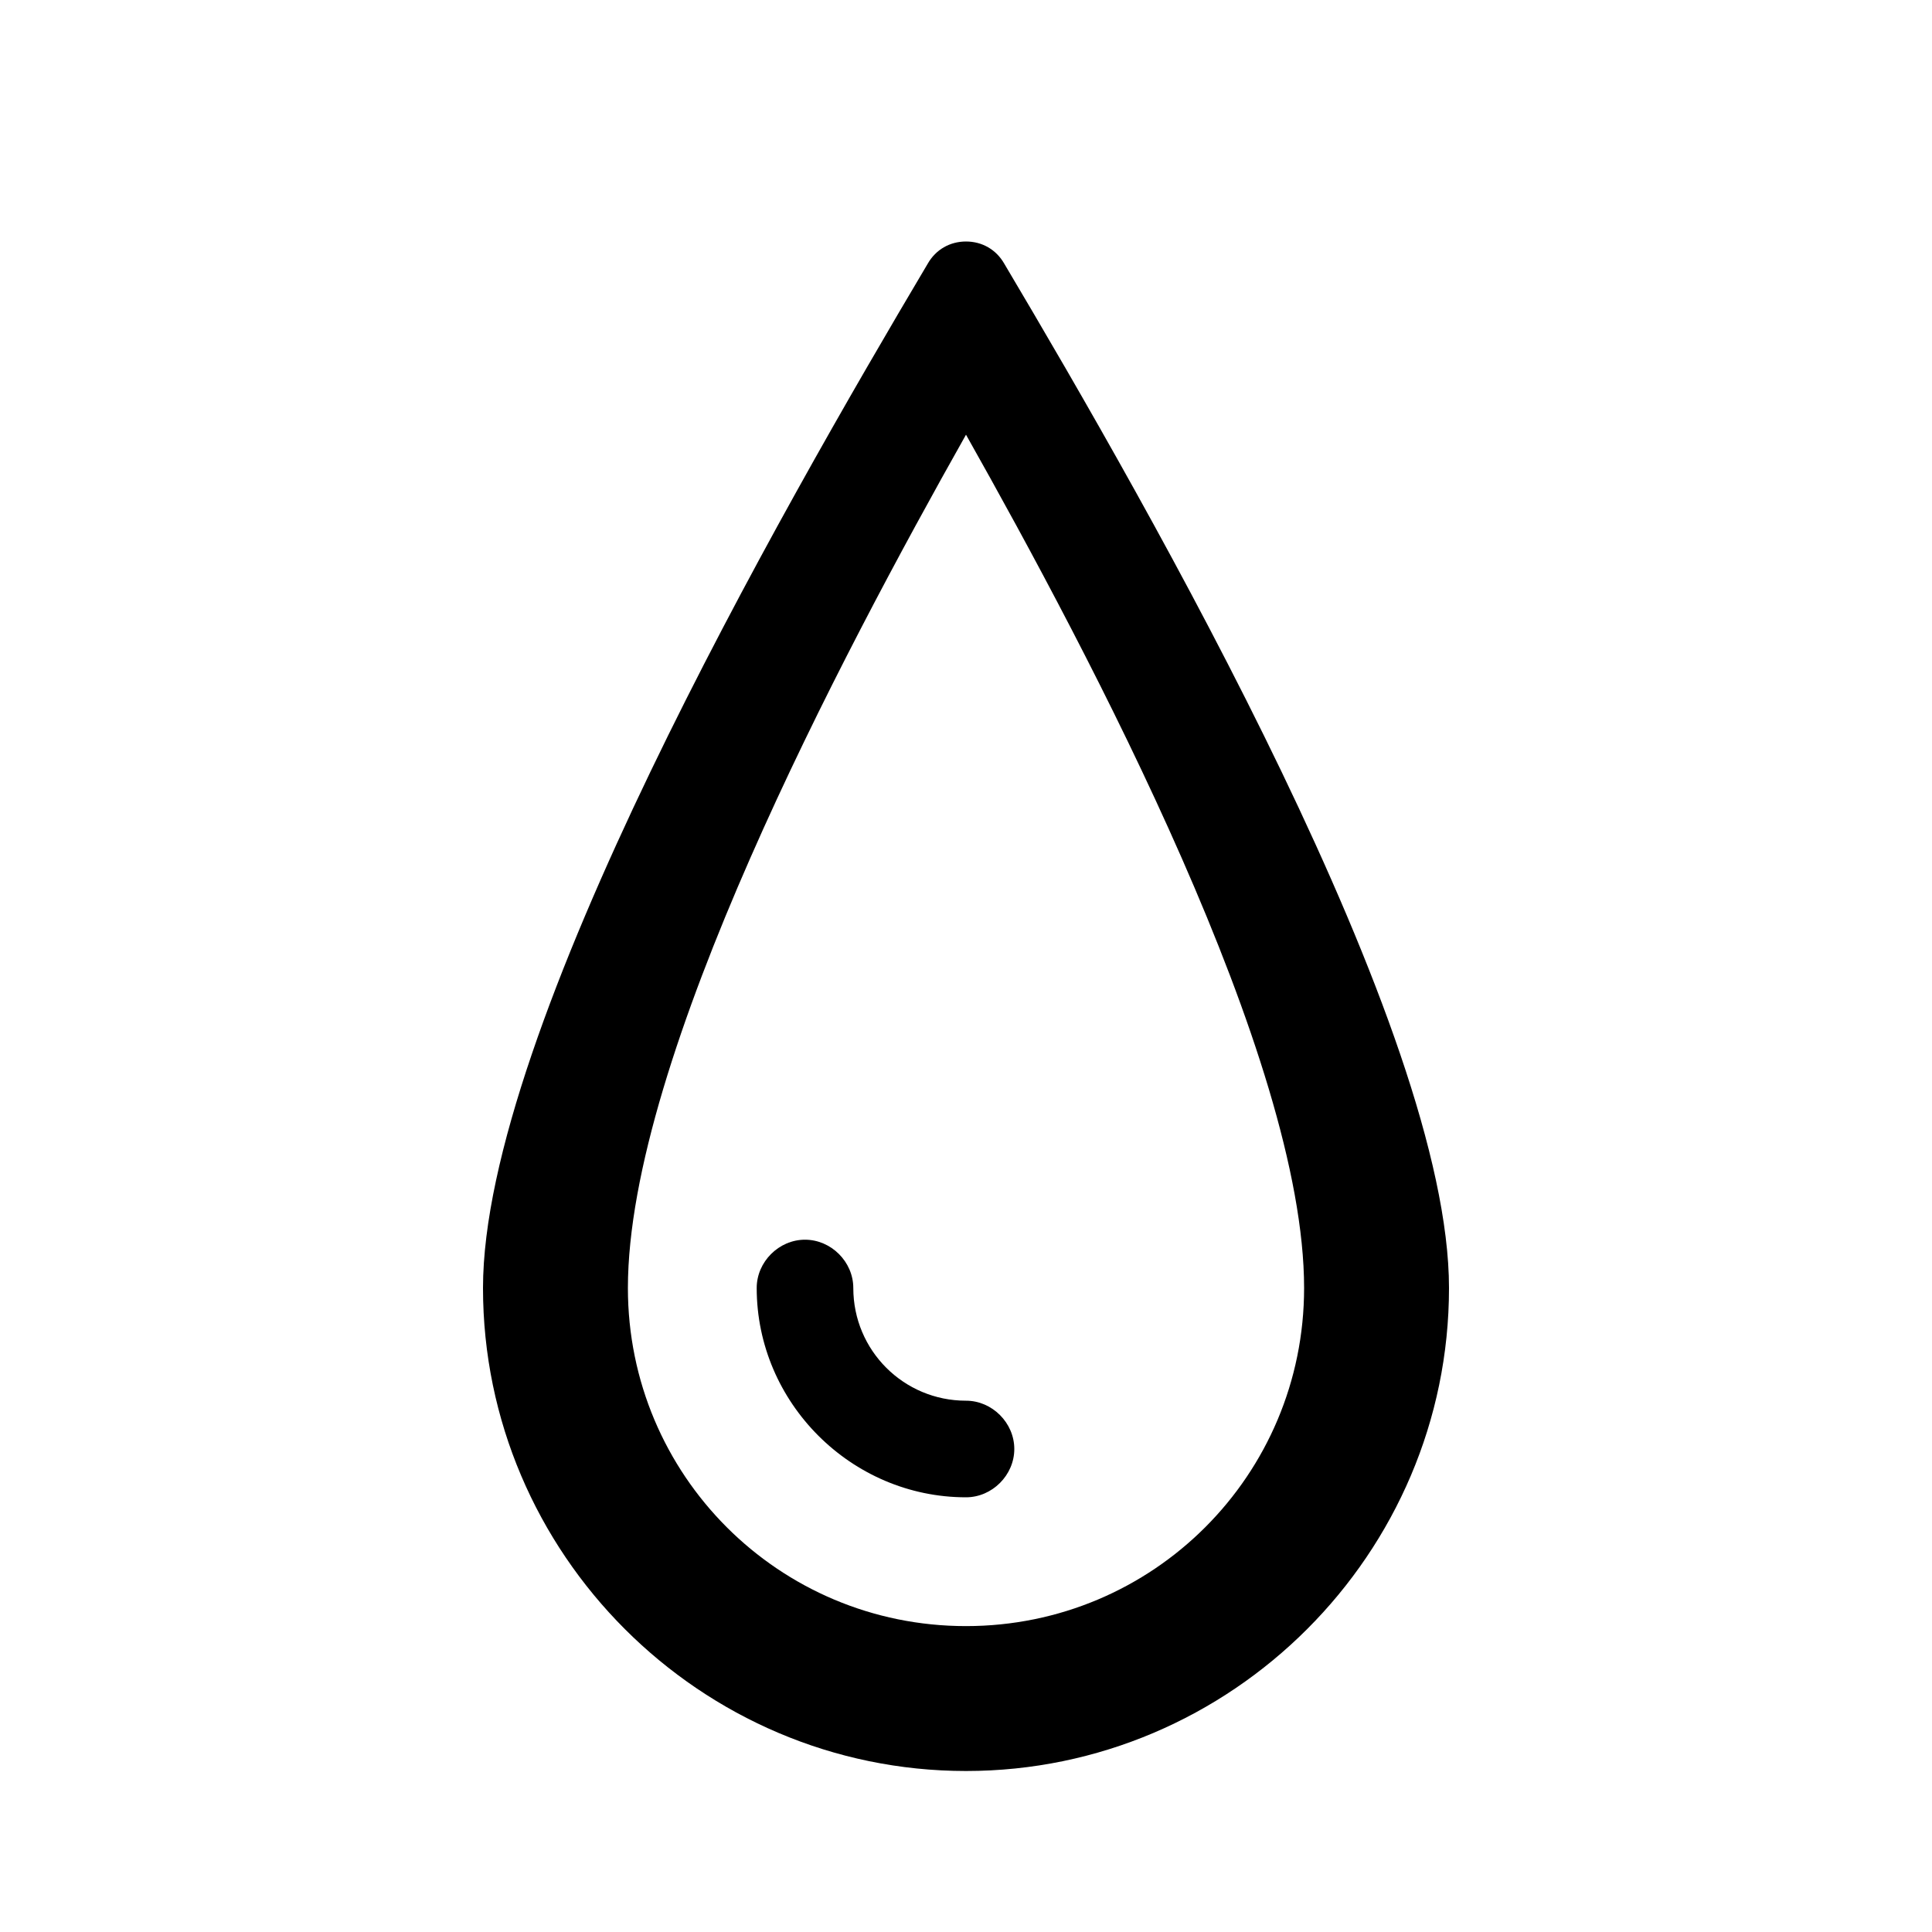
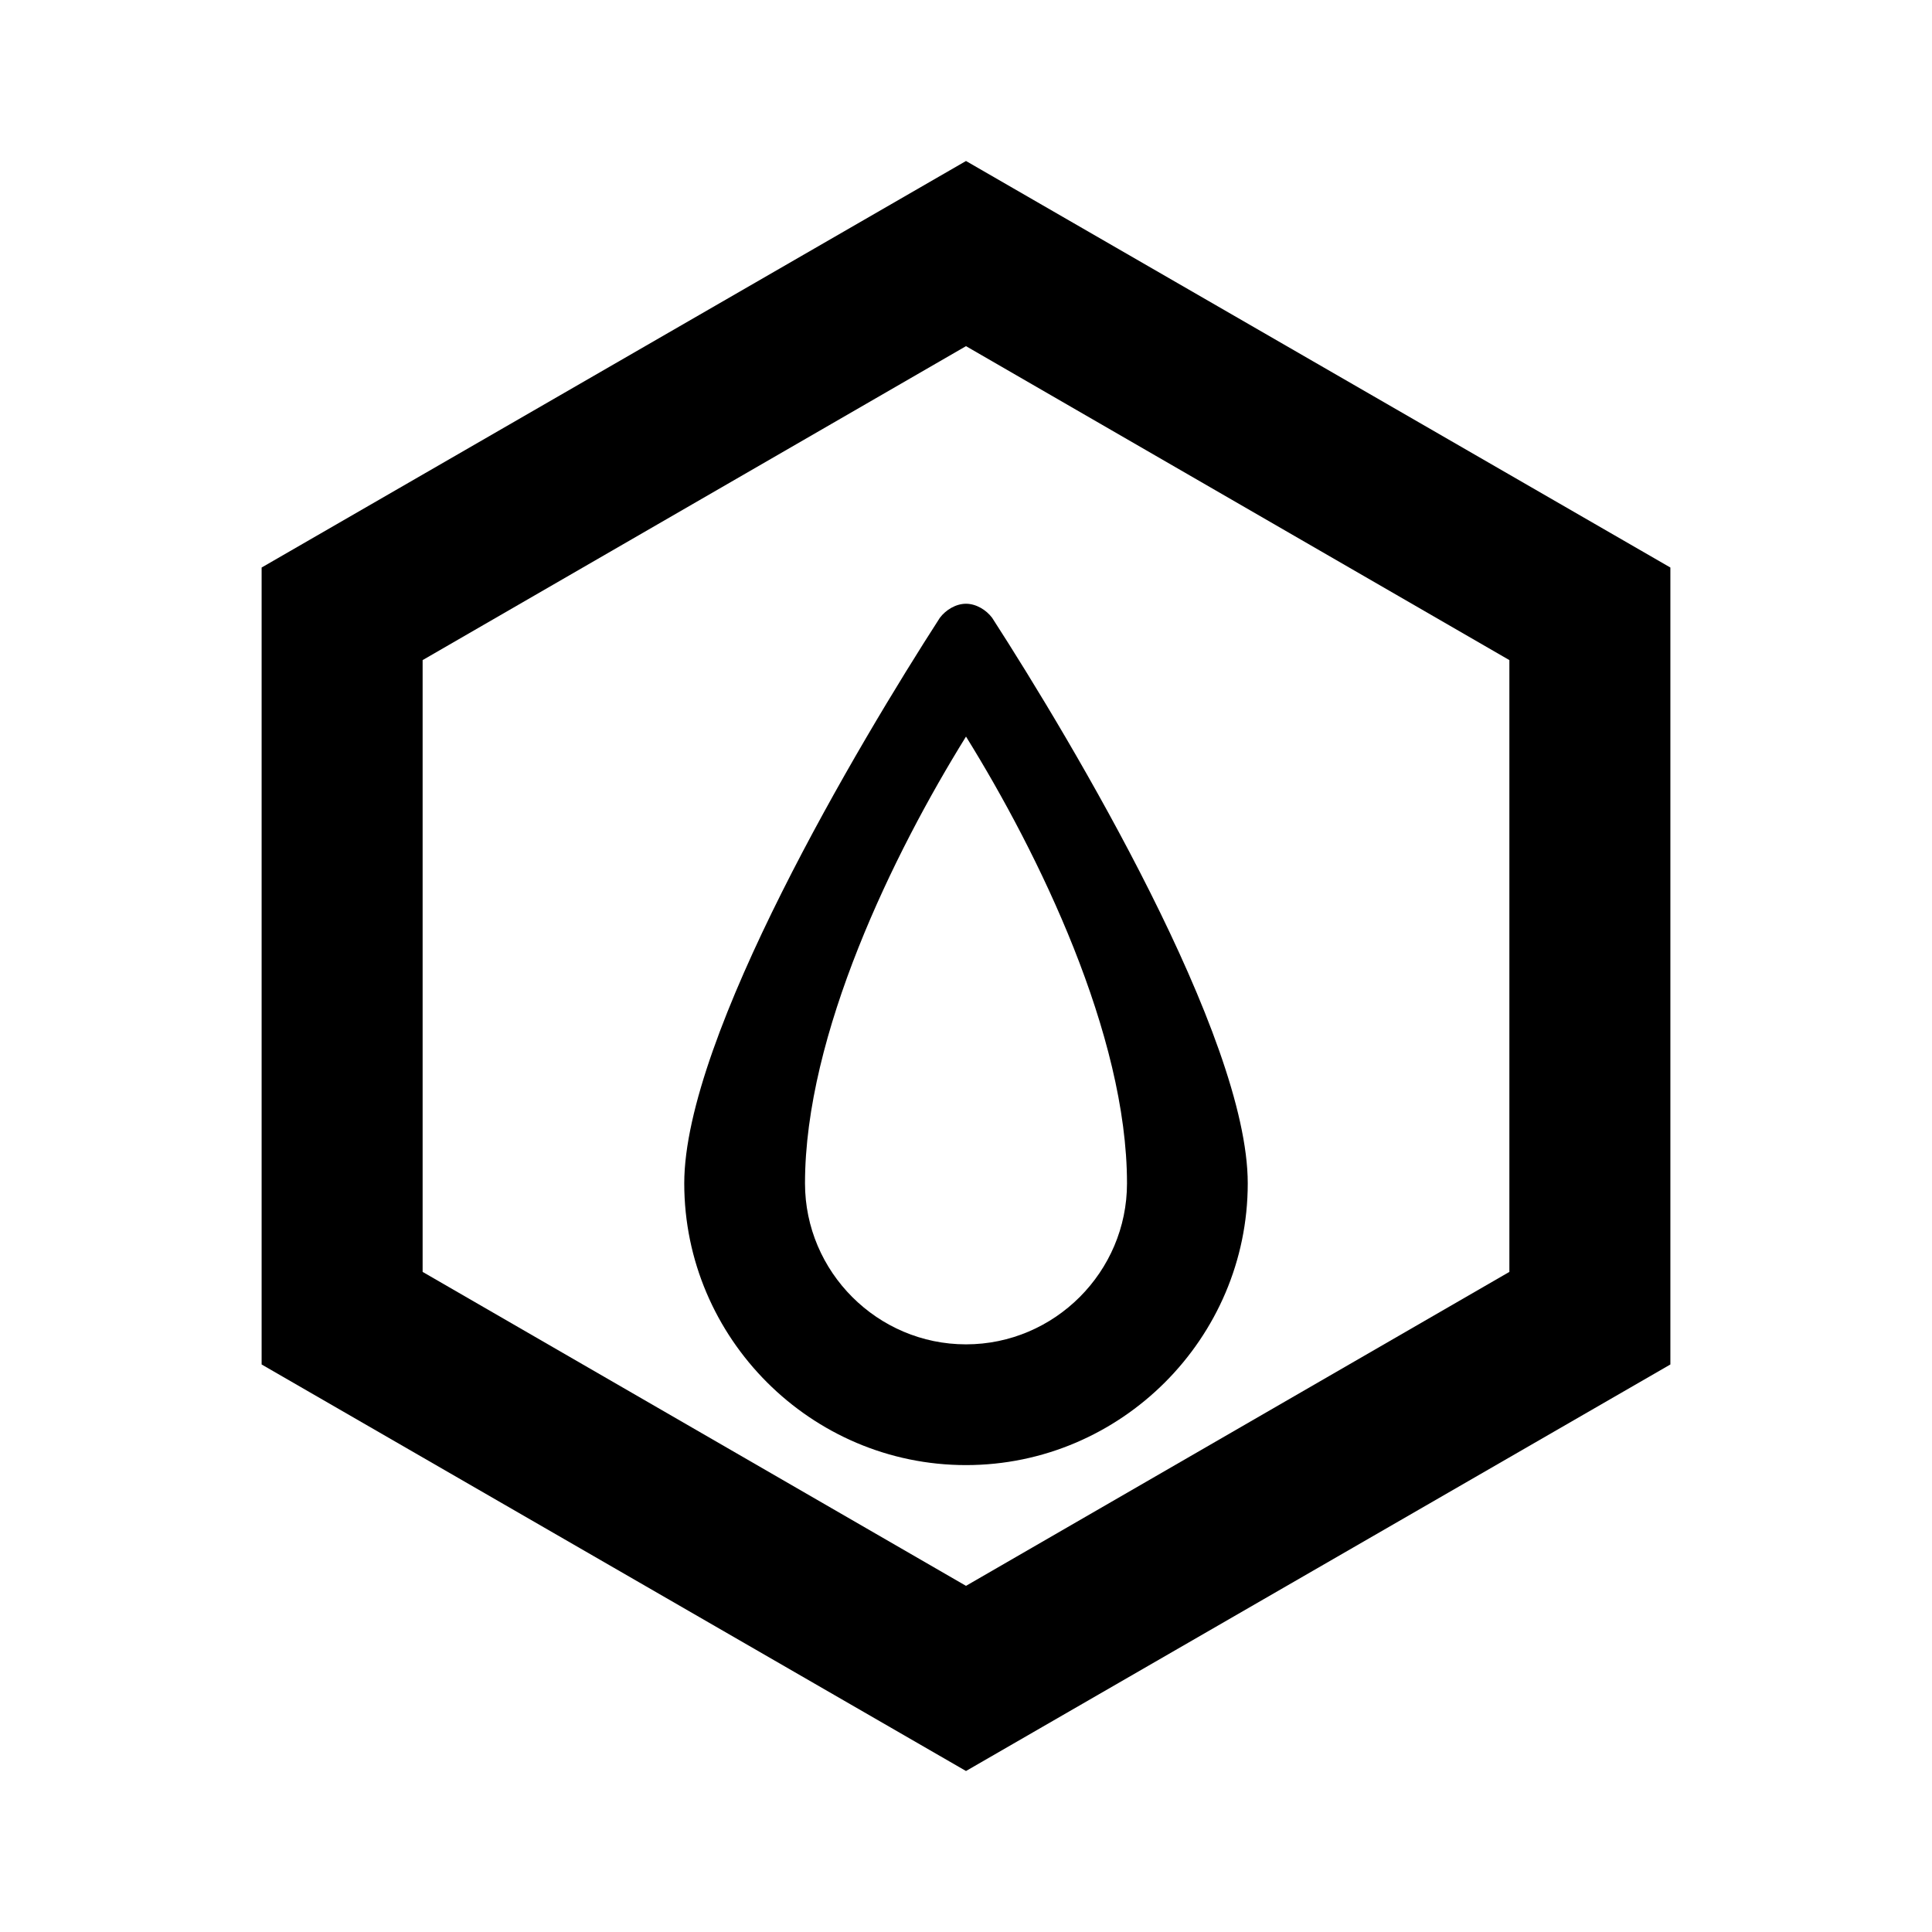
<svg xmlns="http://www.w3.org/2000/svg" viewBox="0 0 960 960">
-   <path fill="#000" d="M480 120c-8 0-15 4-19 11C388 254 240 512 240 640c0 132 108 240 240 240s240-108 240-240c0-128-148-386-221-509-4-7-11-11-19-11zm0 96c62 110 168 310 168 424 0 93-75 168-168 168s-168-75-168-168c0-114 106-314 168-424z" />
-   <path fill="#000" d="M480 744c-57 0-104-47-104-104 0-13 11-24 24-24s24 11 24 24c0 31 25 56 56 56 13 0 24 11 24 24s-11 24-24 24z" />
+   <path fill="#000" d="M480 80 830 282v396L480 880 130 678V282zm0 92L210 328v304l270 156 270-156V328z" />
+   <path fill="#000" d="M480 300c-5 0-10 3-13 7-40 62-127 208-127 281 0 77 63 140 140 140s140-63 140-140c0-73-87-219-127-281-3-4-8-7-13-7zm0 66c36 58 80 148 80 222 0 44-36 80-80 80s-80-36-80-80c0-74 44-164 80-222z" />
</svg>
